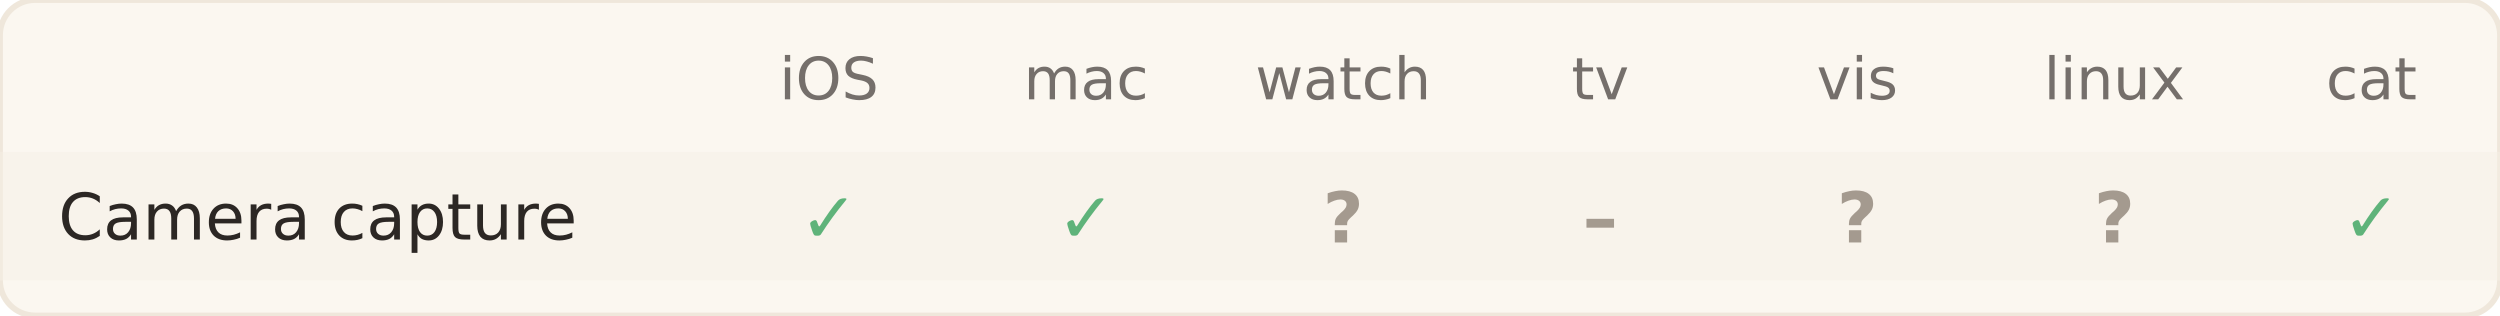
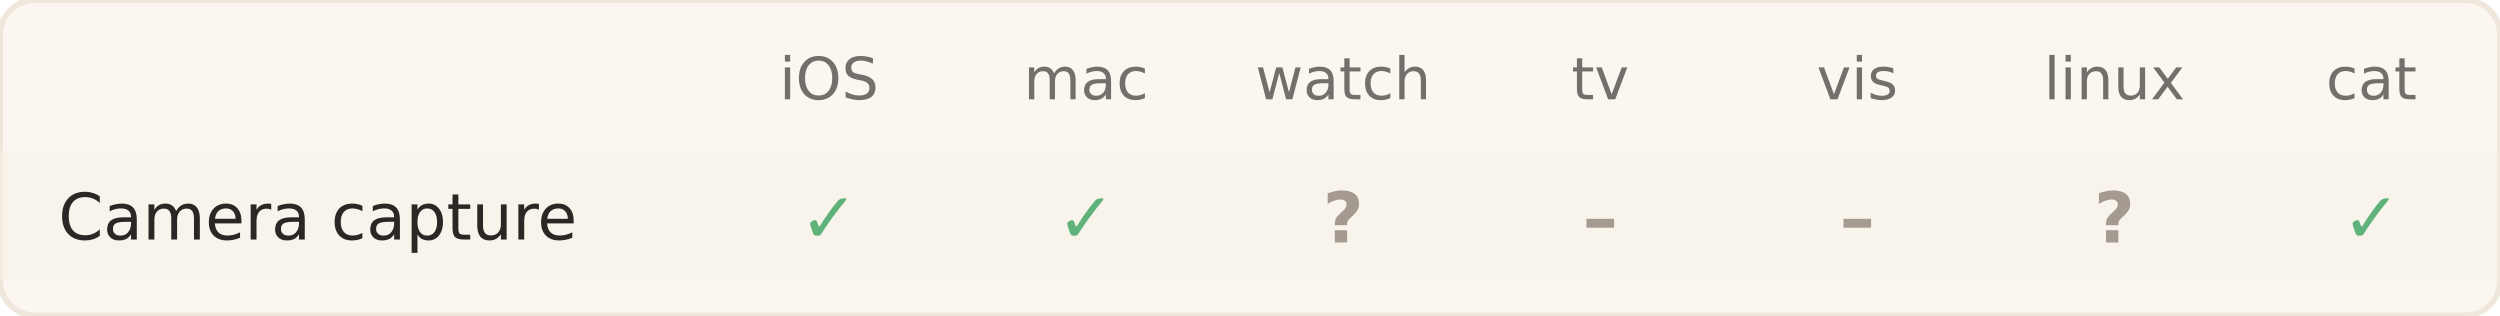
<svg xmlns="http://www.w3.org/2000/svg" width="427.9" height="54.0" role="img" aria-label="VideoIO capability matrix — SwiftServe">
  <rect width="427.9" height="54.0" rx="6" fill="#fbf7f0" stroke="#efe7db" />
  <text x="141.9" y="17" text-anchor="middle" fill="#2c2724" opacity="0.65" font-family="Verdana,Geneva,DejaVu Sans,sans-serif" font-size="10">iOS</text>
  <text x="185.9" y="17" text-anchor="middle" fill="#2c2724" opacity="0.65" font-family="Verdana,Geneva,DejaVu Sans,sans-serif" font-size="10">mac</text>
  <text x="229.9" y="17" text-anchor="middle" fill="#2c2724" opacity="0.65" font-family="Verdana,Geneva,DejaVu Sans,sans-serif" font-size="10">watch</text>
  <text x="273.9" y="17" text-anchor="middle" fill="#2c2724" opacity="0.65" font-family="Verdana,Geneva,DejaVu Sans,sans-serif" font-size="10">tv</text>
  <text x="317.9" y="17" text-anchor="middle" fill="#2c2724" opacity="0.65" font-family="Verdana,Geneva,DejaVu Sans,sans-serif" font-size="10">vis</text>
  <text x="361.9" y="17" text-anchor="middle" fill="#2c2724" opacity="0.65" font-family="Verdana,Geneva,DejaVu Sans,sans-serif" font-size="10">linux</text>
  <text x="405.9" y="17" text-anchor="middle" fill="#2c2724" opacity="0.65" font-family="Verdana,Geneva,DejaVu Sans,sans-serif" font-size="10">cat</text>
  <rect x="0" y="26.0" width="427.9" height="22.0" fill="#f5efe5" opacity="0.5" />
  <text x="10" y="41.0" fill="#2c2724" font-family="Verdana,Geneva,DejaVu Sans,sans-serif" font-size="11">Camera capture</text>
  <text x="141.9" y="41.5" text-anchor="middle" fill="#5fb37a" font-family="Verdana,Geneva,DejaVu Sans,sans-serif" font-size="12" font-weight="bold">✓</text>
  <text x="185.9" y="41.5" text-anchor="middle" fill="#5fb37a" font-family="Verdana,Geneva,DejaVu Sans,sans-serif" font-size="12" font-weight="bold">✓</text>
  <text x="229.9" y="41.5" text-anchor="middle" fill="#a49a8f" font-family="Verdana,Geneva,DejaVu Sans,sans-serif" font-size="12" font-weight="bold">?</text>
  <text x="273.9" y="41.5" text-anchor="middle" fill="#a49a8f" font-family="Verdana,Geneva,DejaVu Sans,sans-serif" font-size="12" font-weight="bold">–</text>
-   <text x="317.9" y="41.5" text-anchor="middle" fill="#a49a8f" font-family="Verdana,Geneva,DejaVu Sans,sans-serif" font-size="12" font-weight="bold">?</text>
+   <text x="317.9" y="41.5" text-anchor="middle" fill="#a49a8f" font-family="Verdana,Geneva,DejaVu Sans,sans-serif" font-size="12" font-weight="bold">–</text>
  <text x="361.9" y="41.5" text-anchor="middle" fill="#a49a8f" font-family="Verdana,Geneva,DejaVu Sans,sans-serif" font-size="12" font-weight="bold">?</text>
  <text x="405.9" y="41.5" text-anchor="middle" fill="#5fb37a" font-family="Verdana,Geneva,DejaVu Sans,sans-serif" font-size="12" font-weight="bold">✓</text>
</svg>
